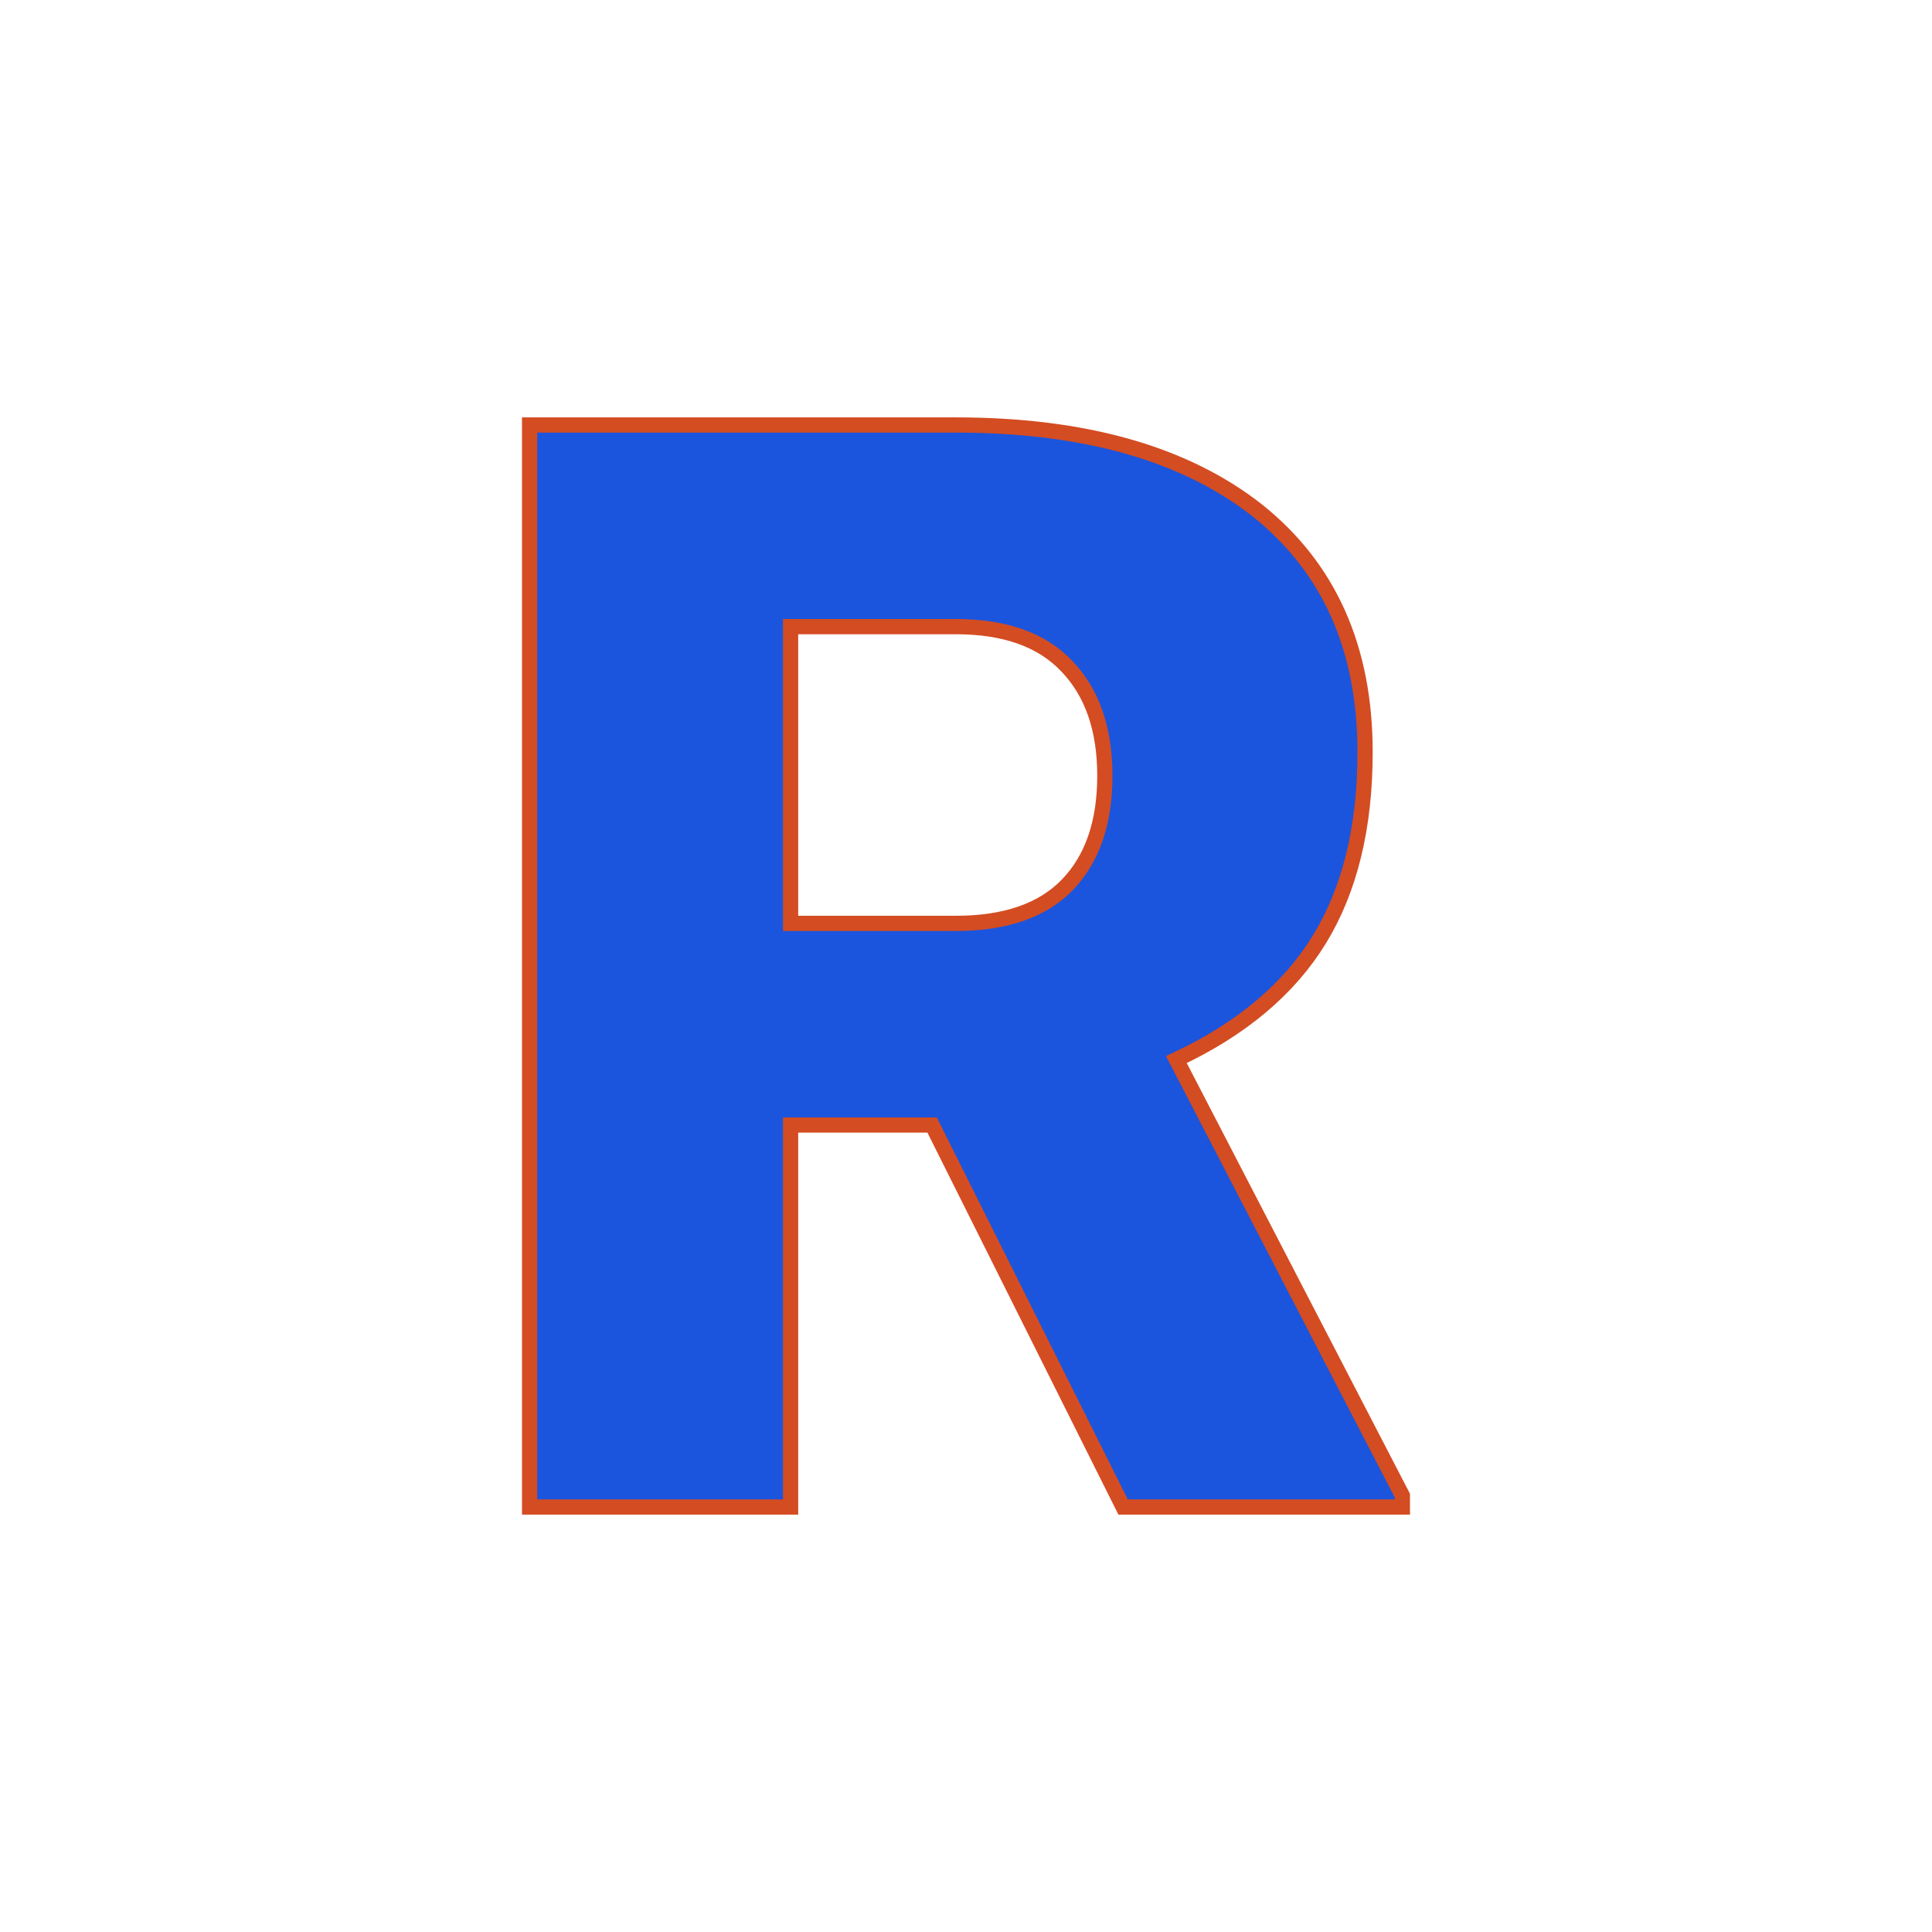
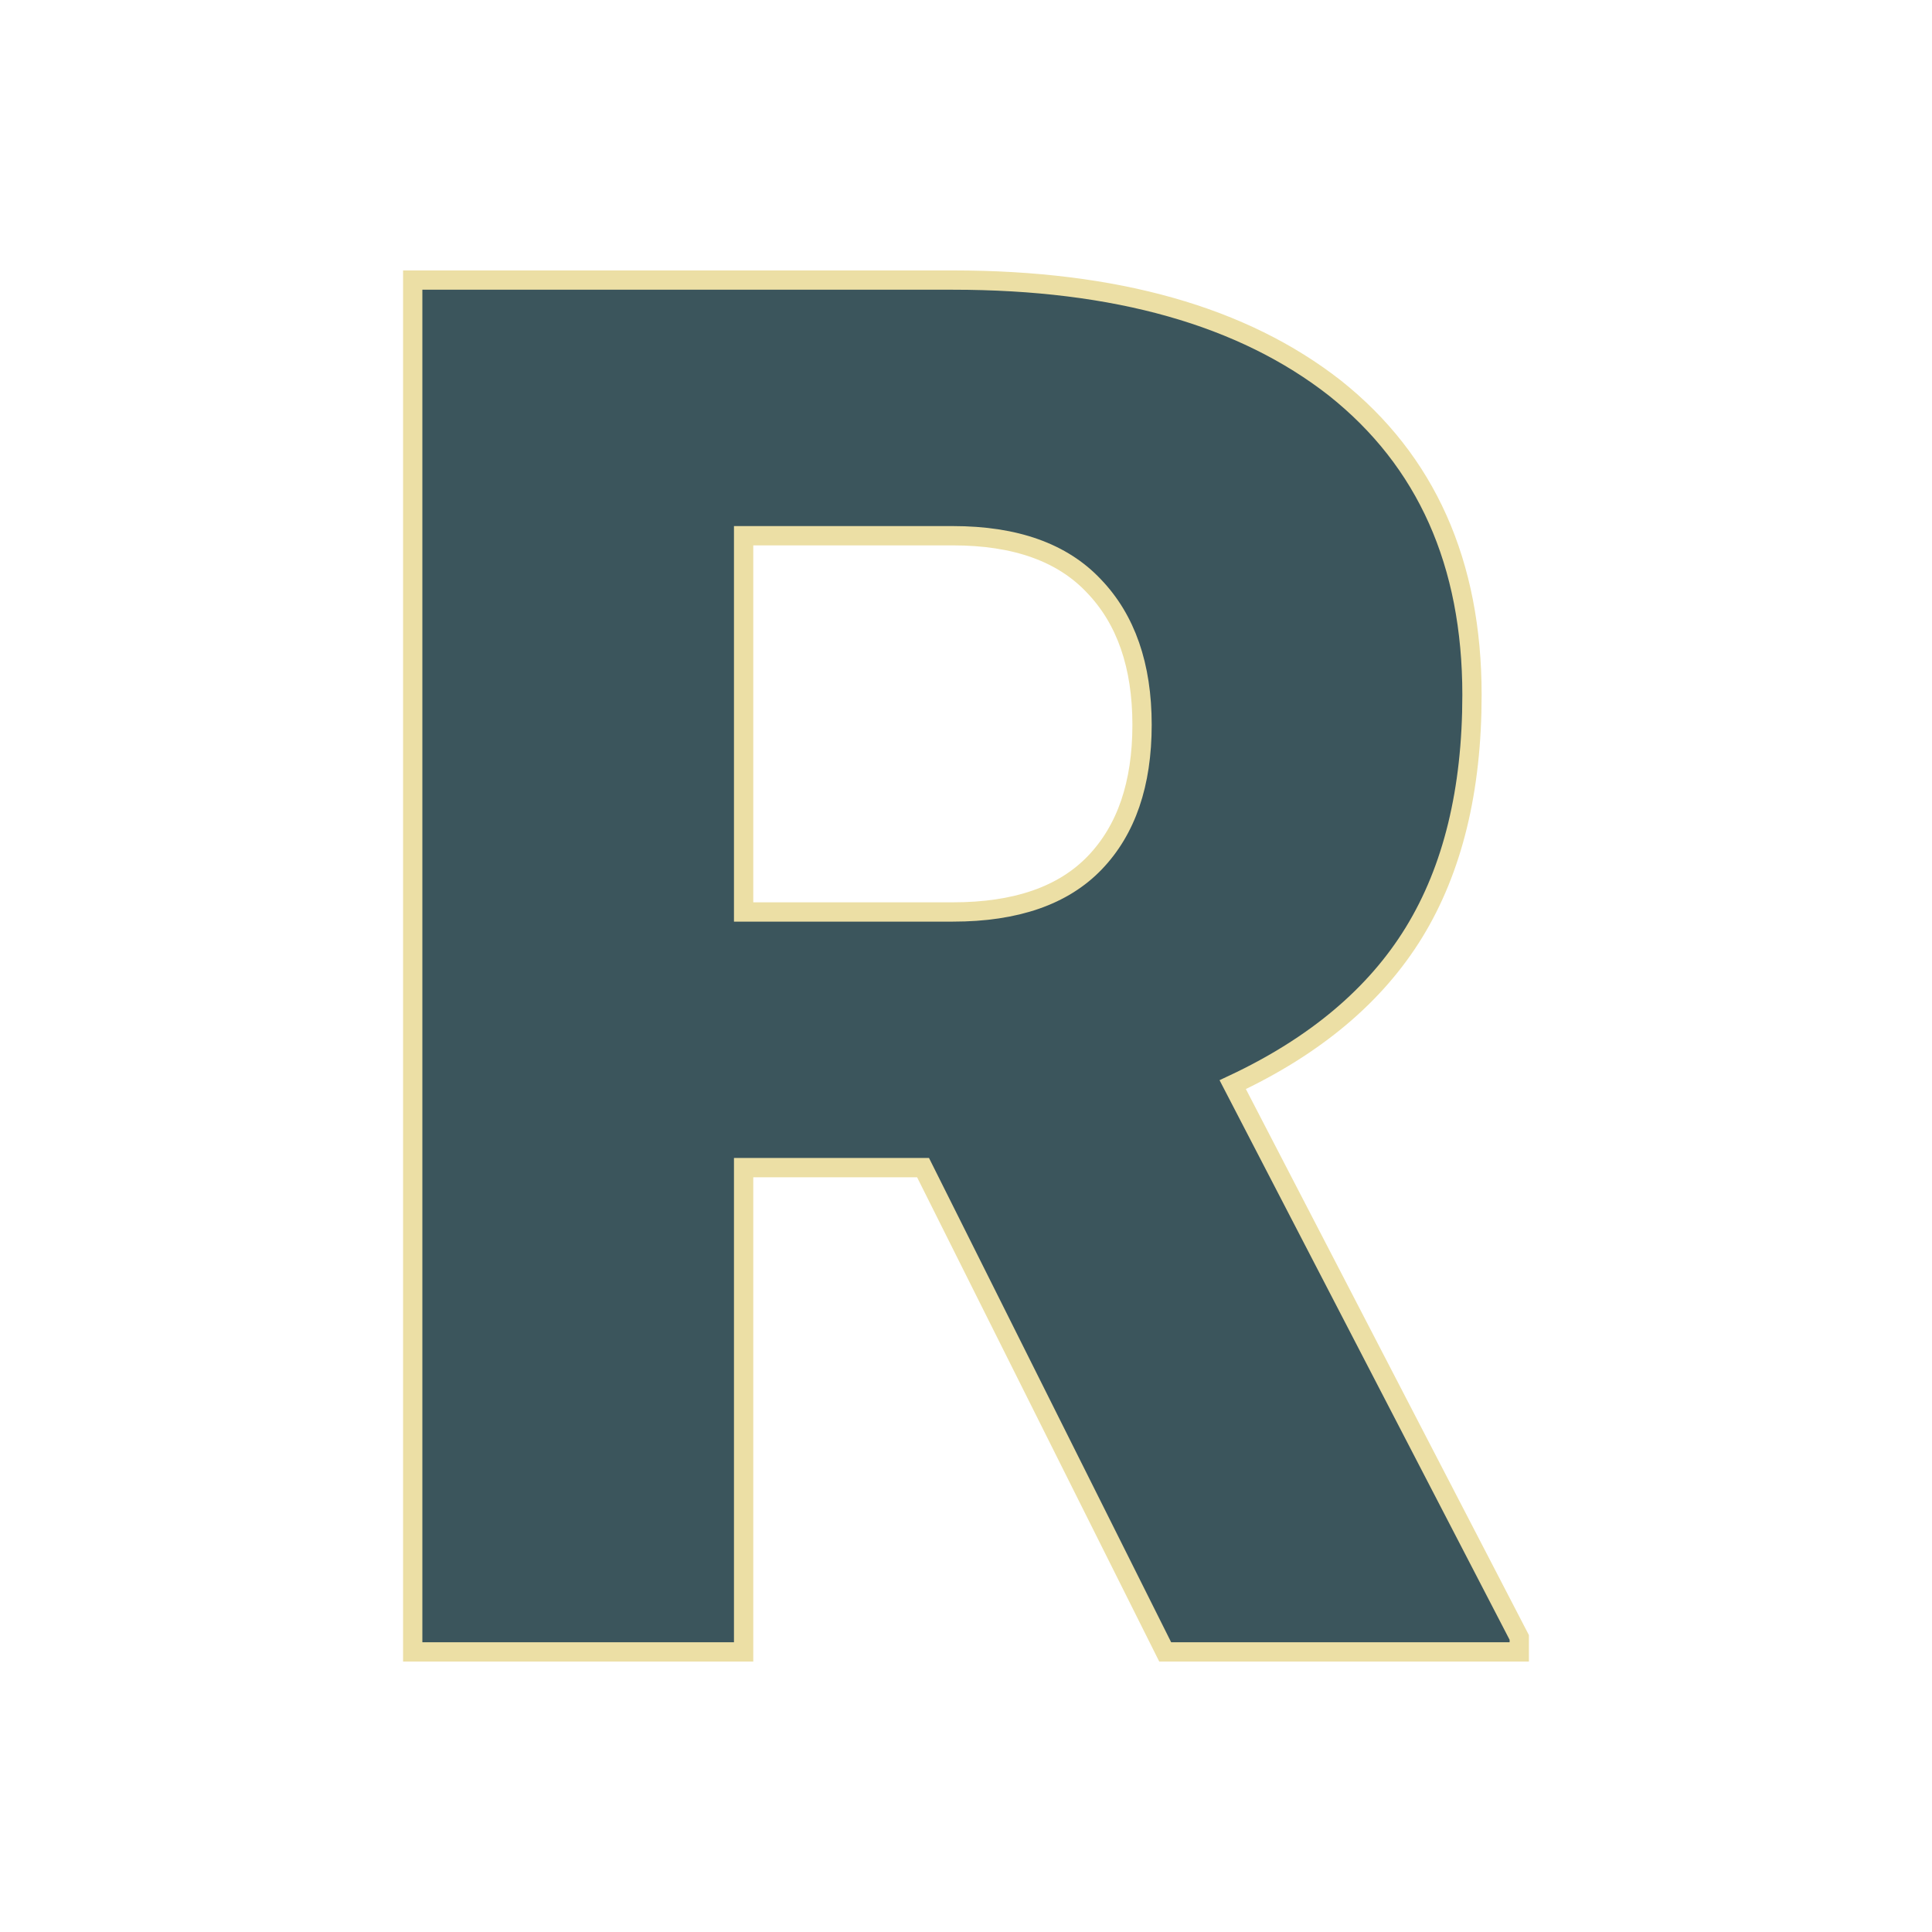
<svg xmlns="http://www.w3.org/2000/svg" version="1.1" width="200" height="200">
  <svg version="1.1" viewBox="0 0 200 200">
    <rect width="200" height="200" fill="url('#gradient')" />
    <defs>
      <linearGradient id="SvgjsLinearGradient1001" gradientTransform="rotate(45 0.5 0.5)">
-         <stop offset="0%" stop-color="#ceaa96" />
-         <stop offset="100%" stop-color="#8fa983" />
+         <stop offset="0%" stop-color="#c17435" />
+         <stop offset="100%" stop-color="#664034" />
      </linearGradient>
    </defs>
    <g>
-       <g fill="#1b55dd" transform="matrix(7.876923,0,0,7.876923,46.3959,156.0043)" stroke="#d44c22" stroke-width="0.2">
+       <g fill="#3b555c" transform="matrix(9.986813,0,0,9.986813,32.03809,171.0056)" stroke="#ecdfa5" stroke-width="0.2">
        <path d="M8.87 0L6.36-5.02L4.50-5.02L4.50 0L1.07 0L1.07-14.22L6.67-14.22Q9.20-14.22 10.63-13.10Q12.05-11.97 12.05-9.92L12.05-9.92Q12.05-8.44 11.45-7.46Q10.85-6.48 9.57-5.88L9.57-5.88L12.54-0.15L12.54 0L8.87 0ZM4.50-11.57L4.50-7.67L6.67-7.67Q7.65-7.67 8.14-8.18Q8.63-8.69 8.63-9.61Q8.63-10.53 8.13-11.05Q7.64-11.57 6.67-11.57L6.67-11.57L4.50-11.57Z" />
      </g>
    </g>
  </svg>
  <style>@media (prefers-color-scheme: light) { :root { filter: none; } }
@media (prefers-color-scheme: dark) { :root { filter: none; } }
</style>
</svg>
